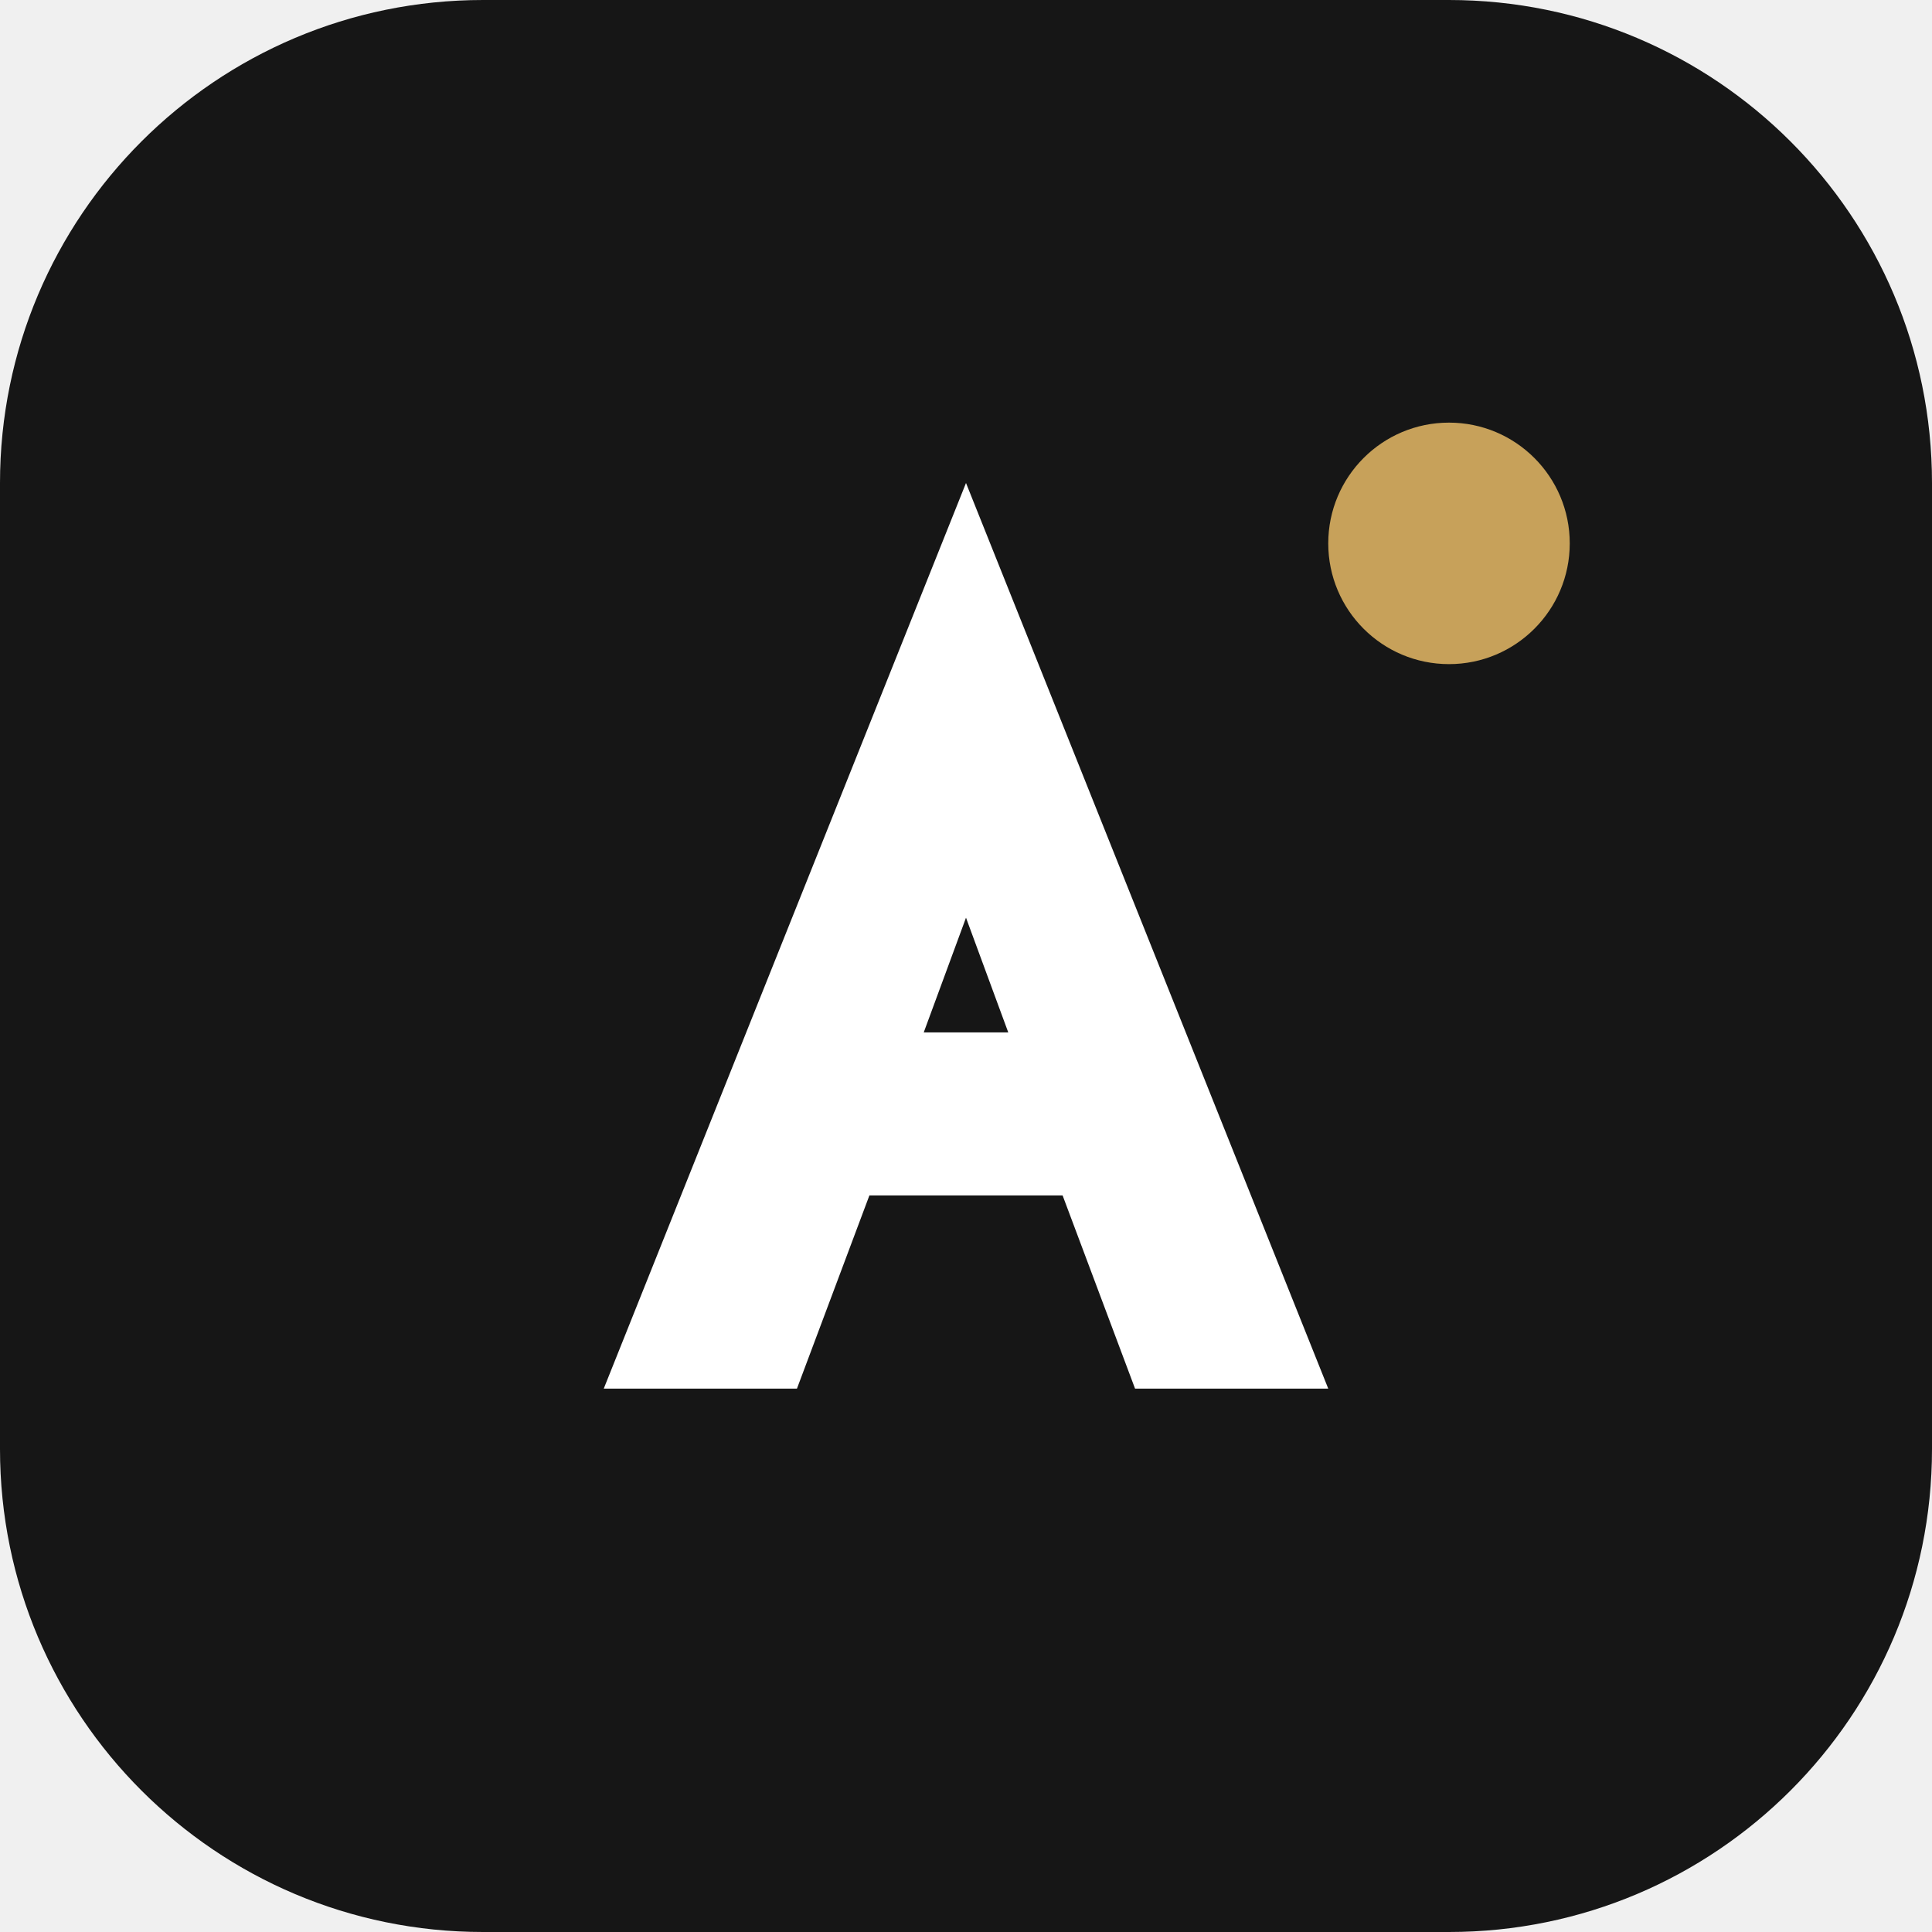
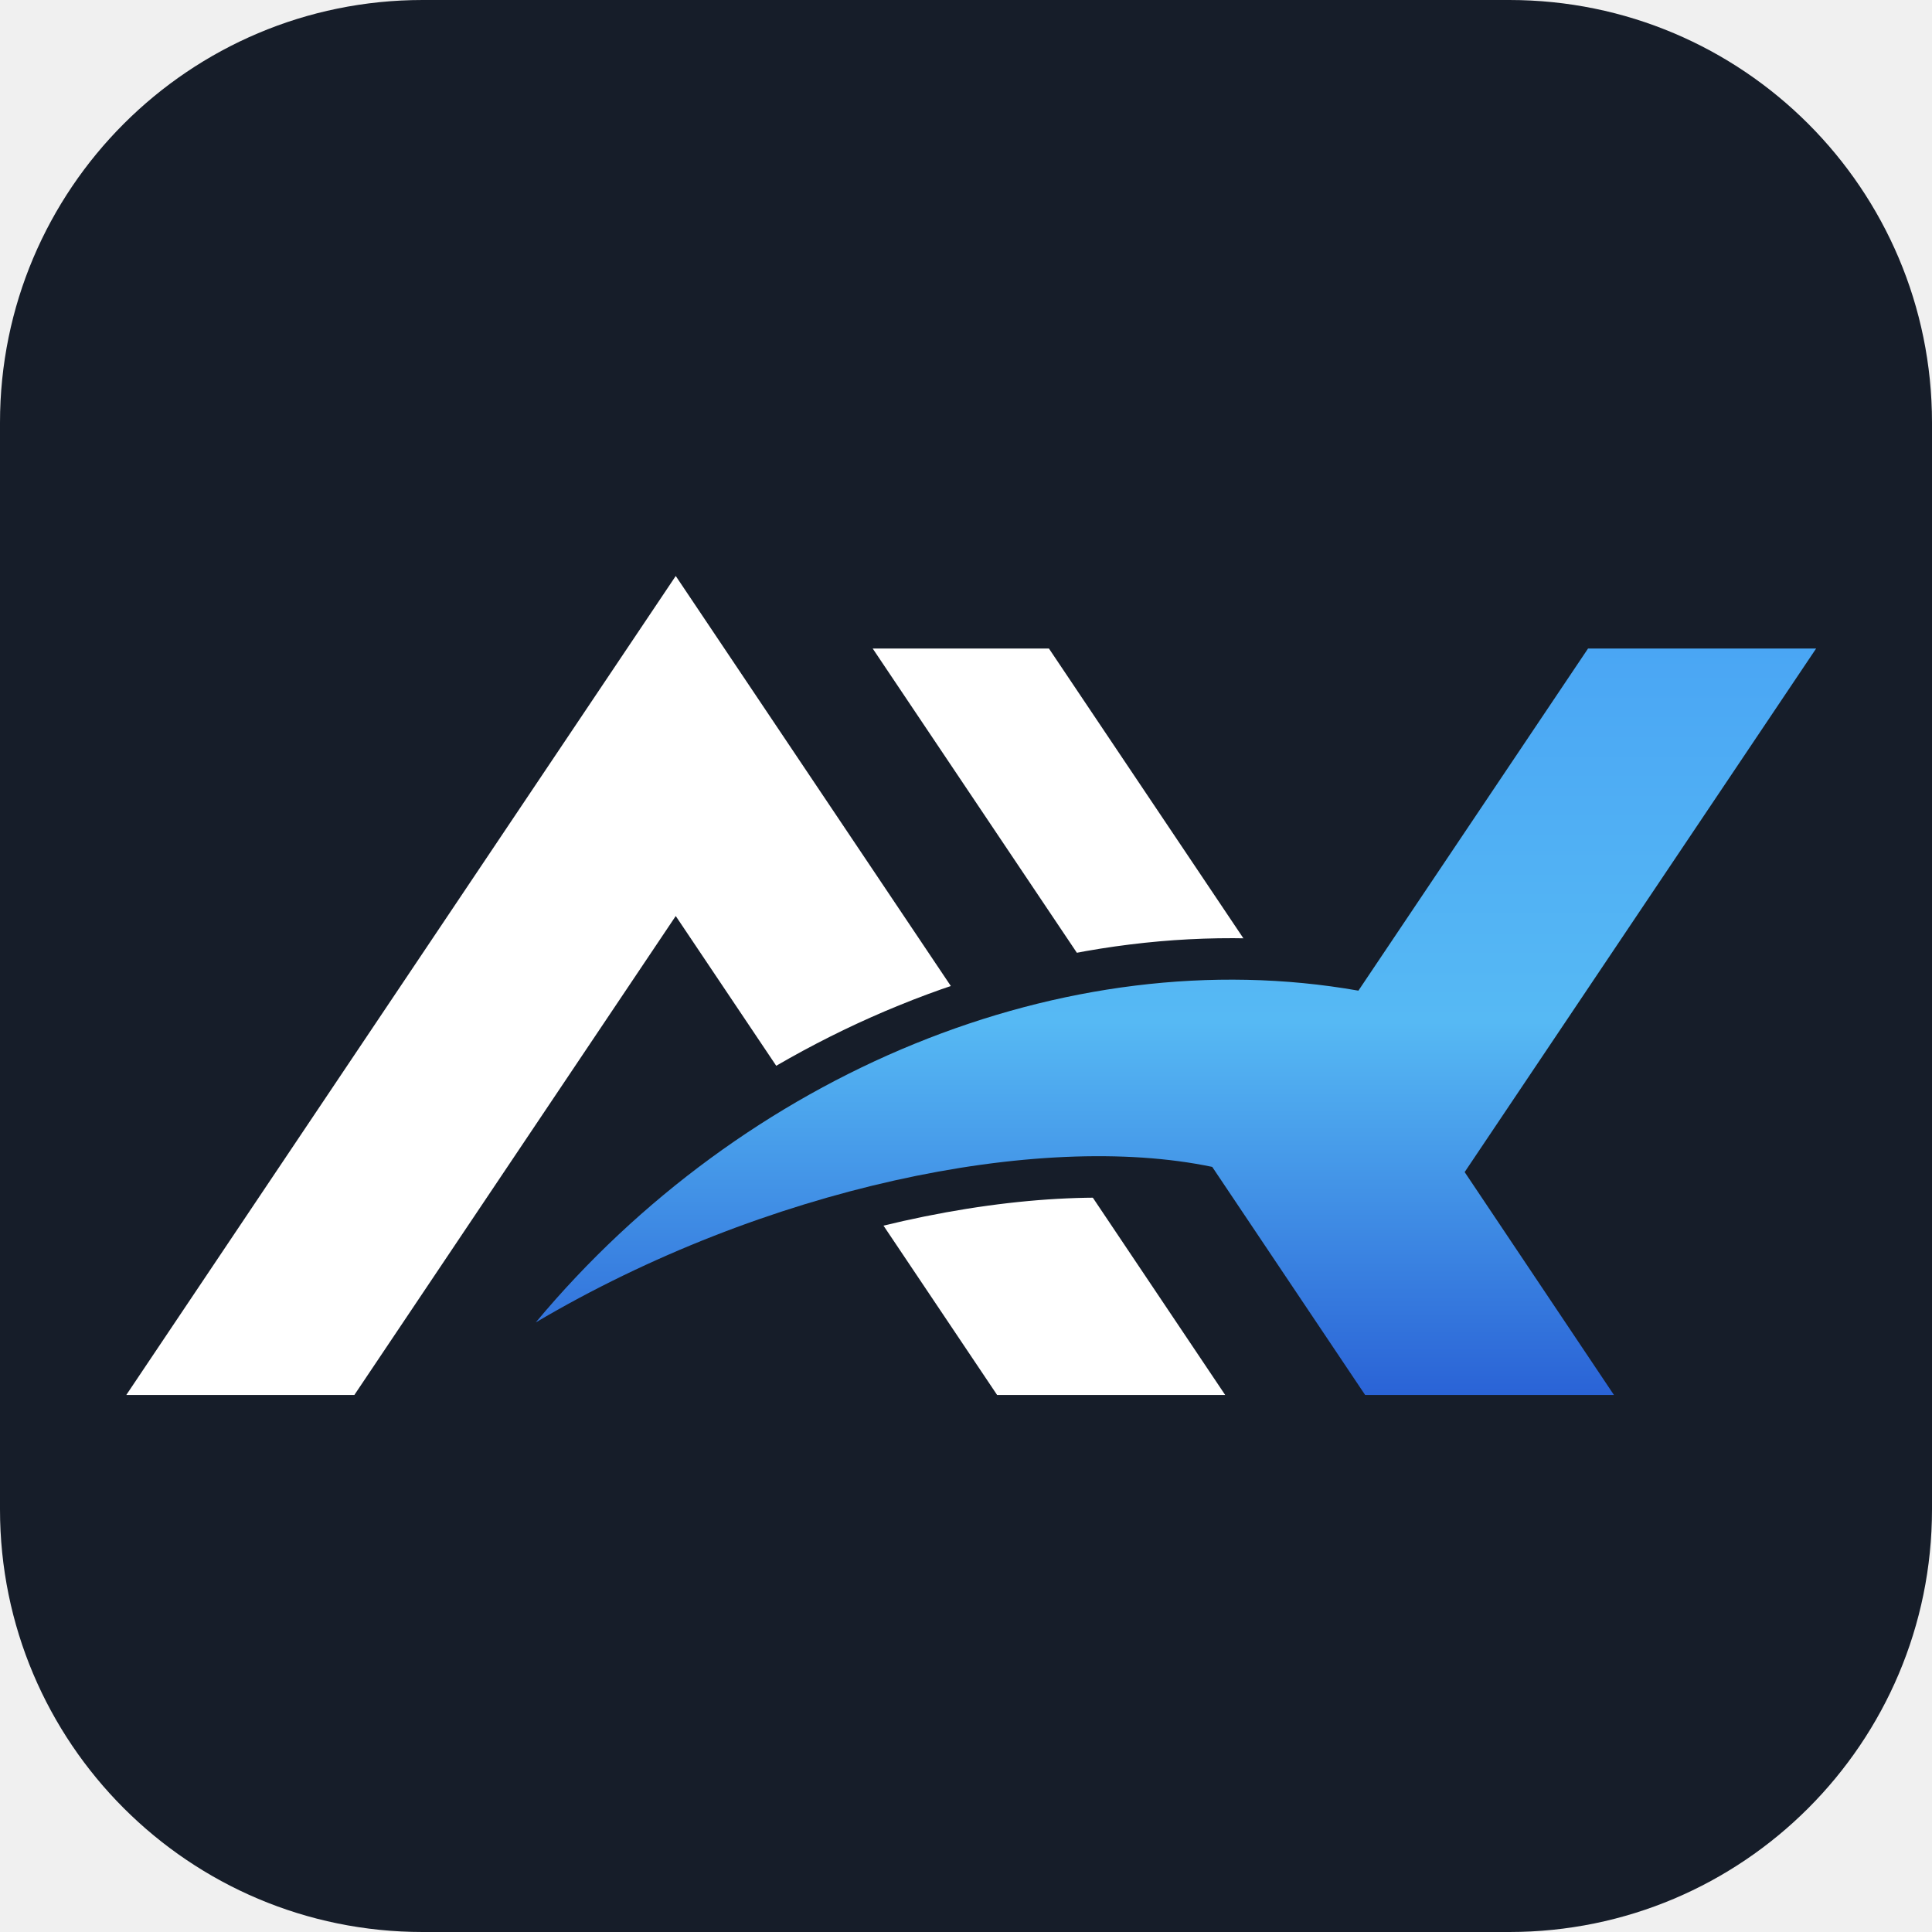
<svg xmlns="http://www.w3.org/2000/svg" viewBox="0 0 64 64">
-   <rect width="64" height="64" rx="16" fill="#161616" />
-   <path d="M20 46 32 16l12 30h-6.4l-2.4-6.4h-6.4L26.4 46H20Zm10.6-11.8h2.8L32 30.4l-1.4 3.8Z" fill="#fff" />
-   <circle cx="48" cy="18" r="4" fill="#C7A15A" />
+   <rect width="64" height="64" rx="14" fill="#161D29" />
+   <g transform="translate(3.84 19.08) scale(0.17171)">
+     <defs>
+       <mask id="anicx-gap" maskUnits="userSpaceOnUse" x="-10" y="-10" width="348" height="178">
+         <rect x="-10" y="-10" width="348" height="178" fill="#fff" />
+         <path d="M81 144C121 96 183 70 239.7 80L284 14L328 14L260.2 115L289 158L241 158L211.5 114C178 107 125 118 81 144Z" fill="#000" stroke="#000" stroke-width="16" stroke-linejoin="round" />
+       </mask>
+       <linearGradient id="anicx-blue" gradientUnits="userSpaceOnUse" x1="0" y1="14" x2="0" y2="158">
+         <stop offset="0" stop-color="#4AA6F4" />
+         <stop offset="0.5" stop-color="#56B9F4" />
+         <stop offset="1" stop-color="#2A63D6" />
+       </linearGradient>
+     </defs>
+     <g mask="url(#anicx-gap)" fill="#FFFFFF">
+       <path d="M2 158L108 0L214 158L170 158L108 65.6L46 158Z" />
+       <path d="M146 14L180 14L235.7 97L201.7 97Z" />
+     </g>
+     <path fill="url(#anicx-blue)" d="M81 144C121 96 183 70 239.7 80L284 14L328 14L260.2 115L289 158L241 158L211.5 114C178 107 125 118 81 144Z" />
+   </g>
</svg>
